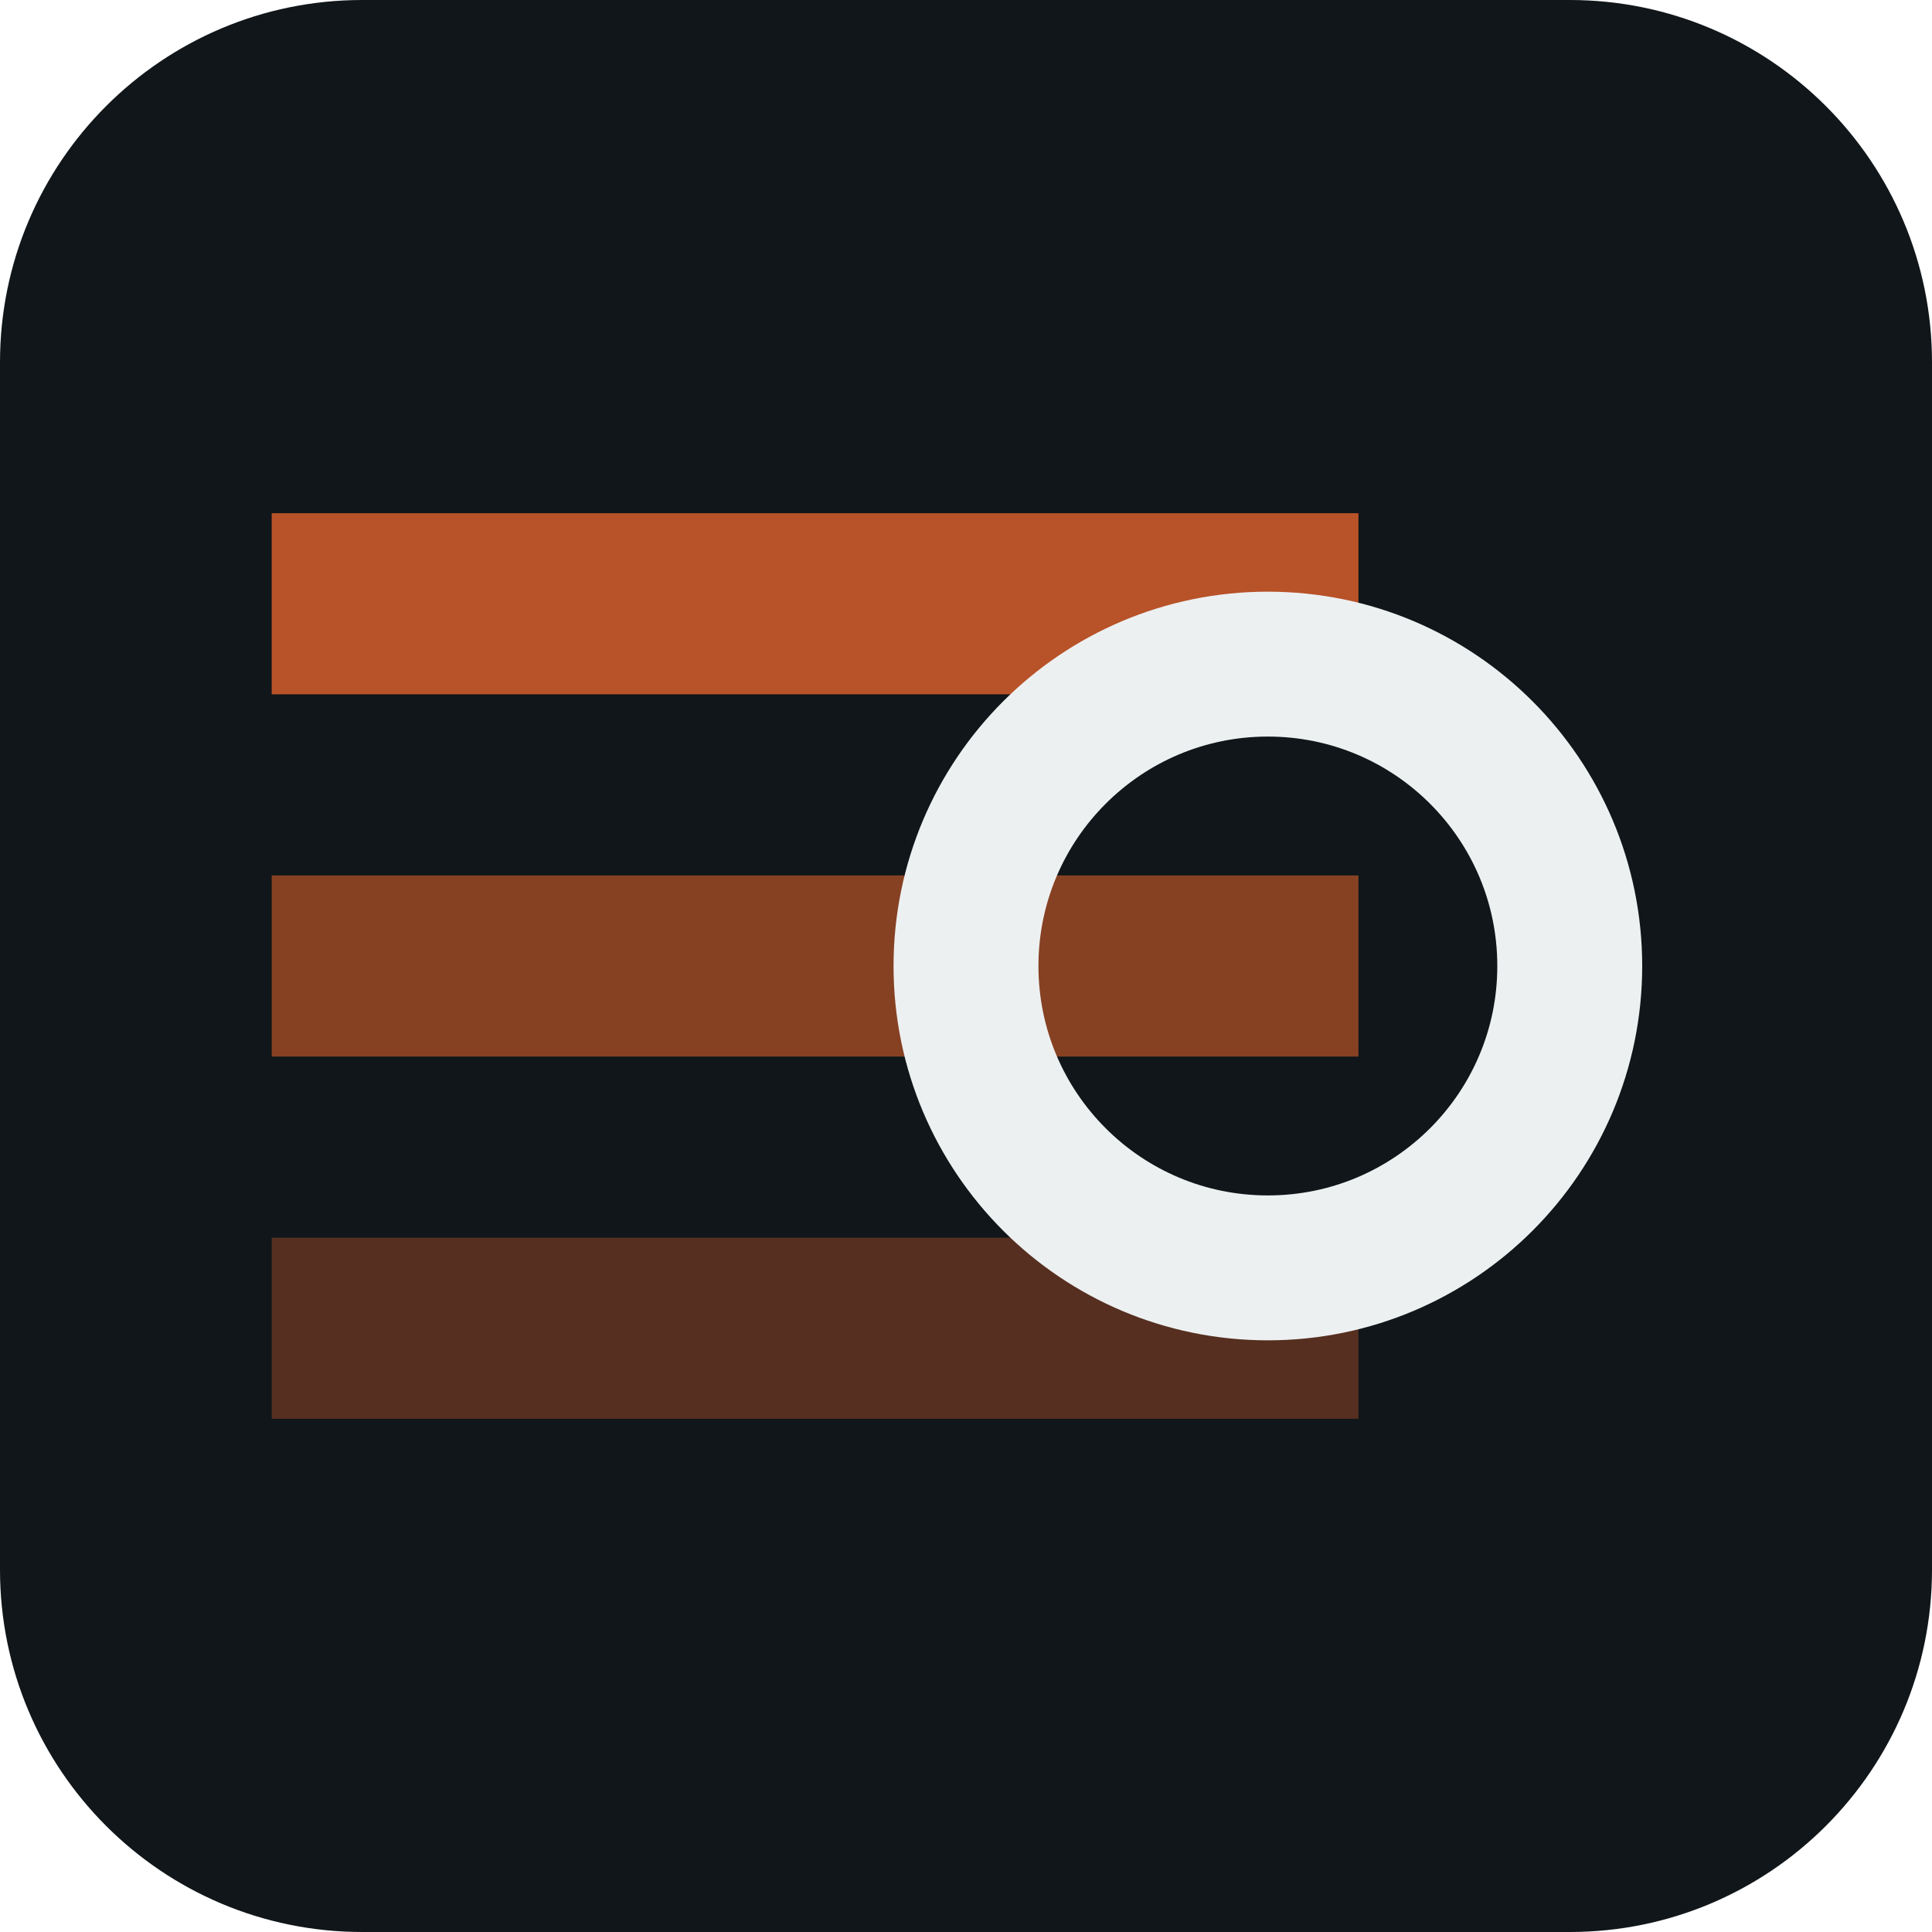
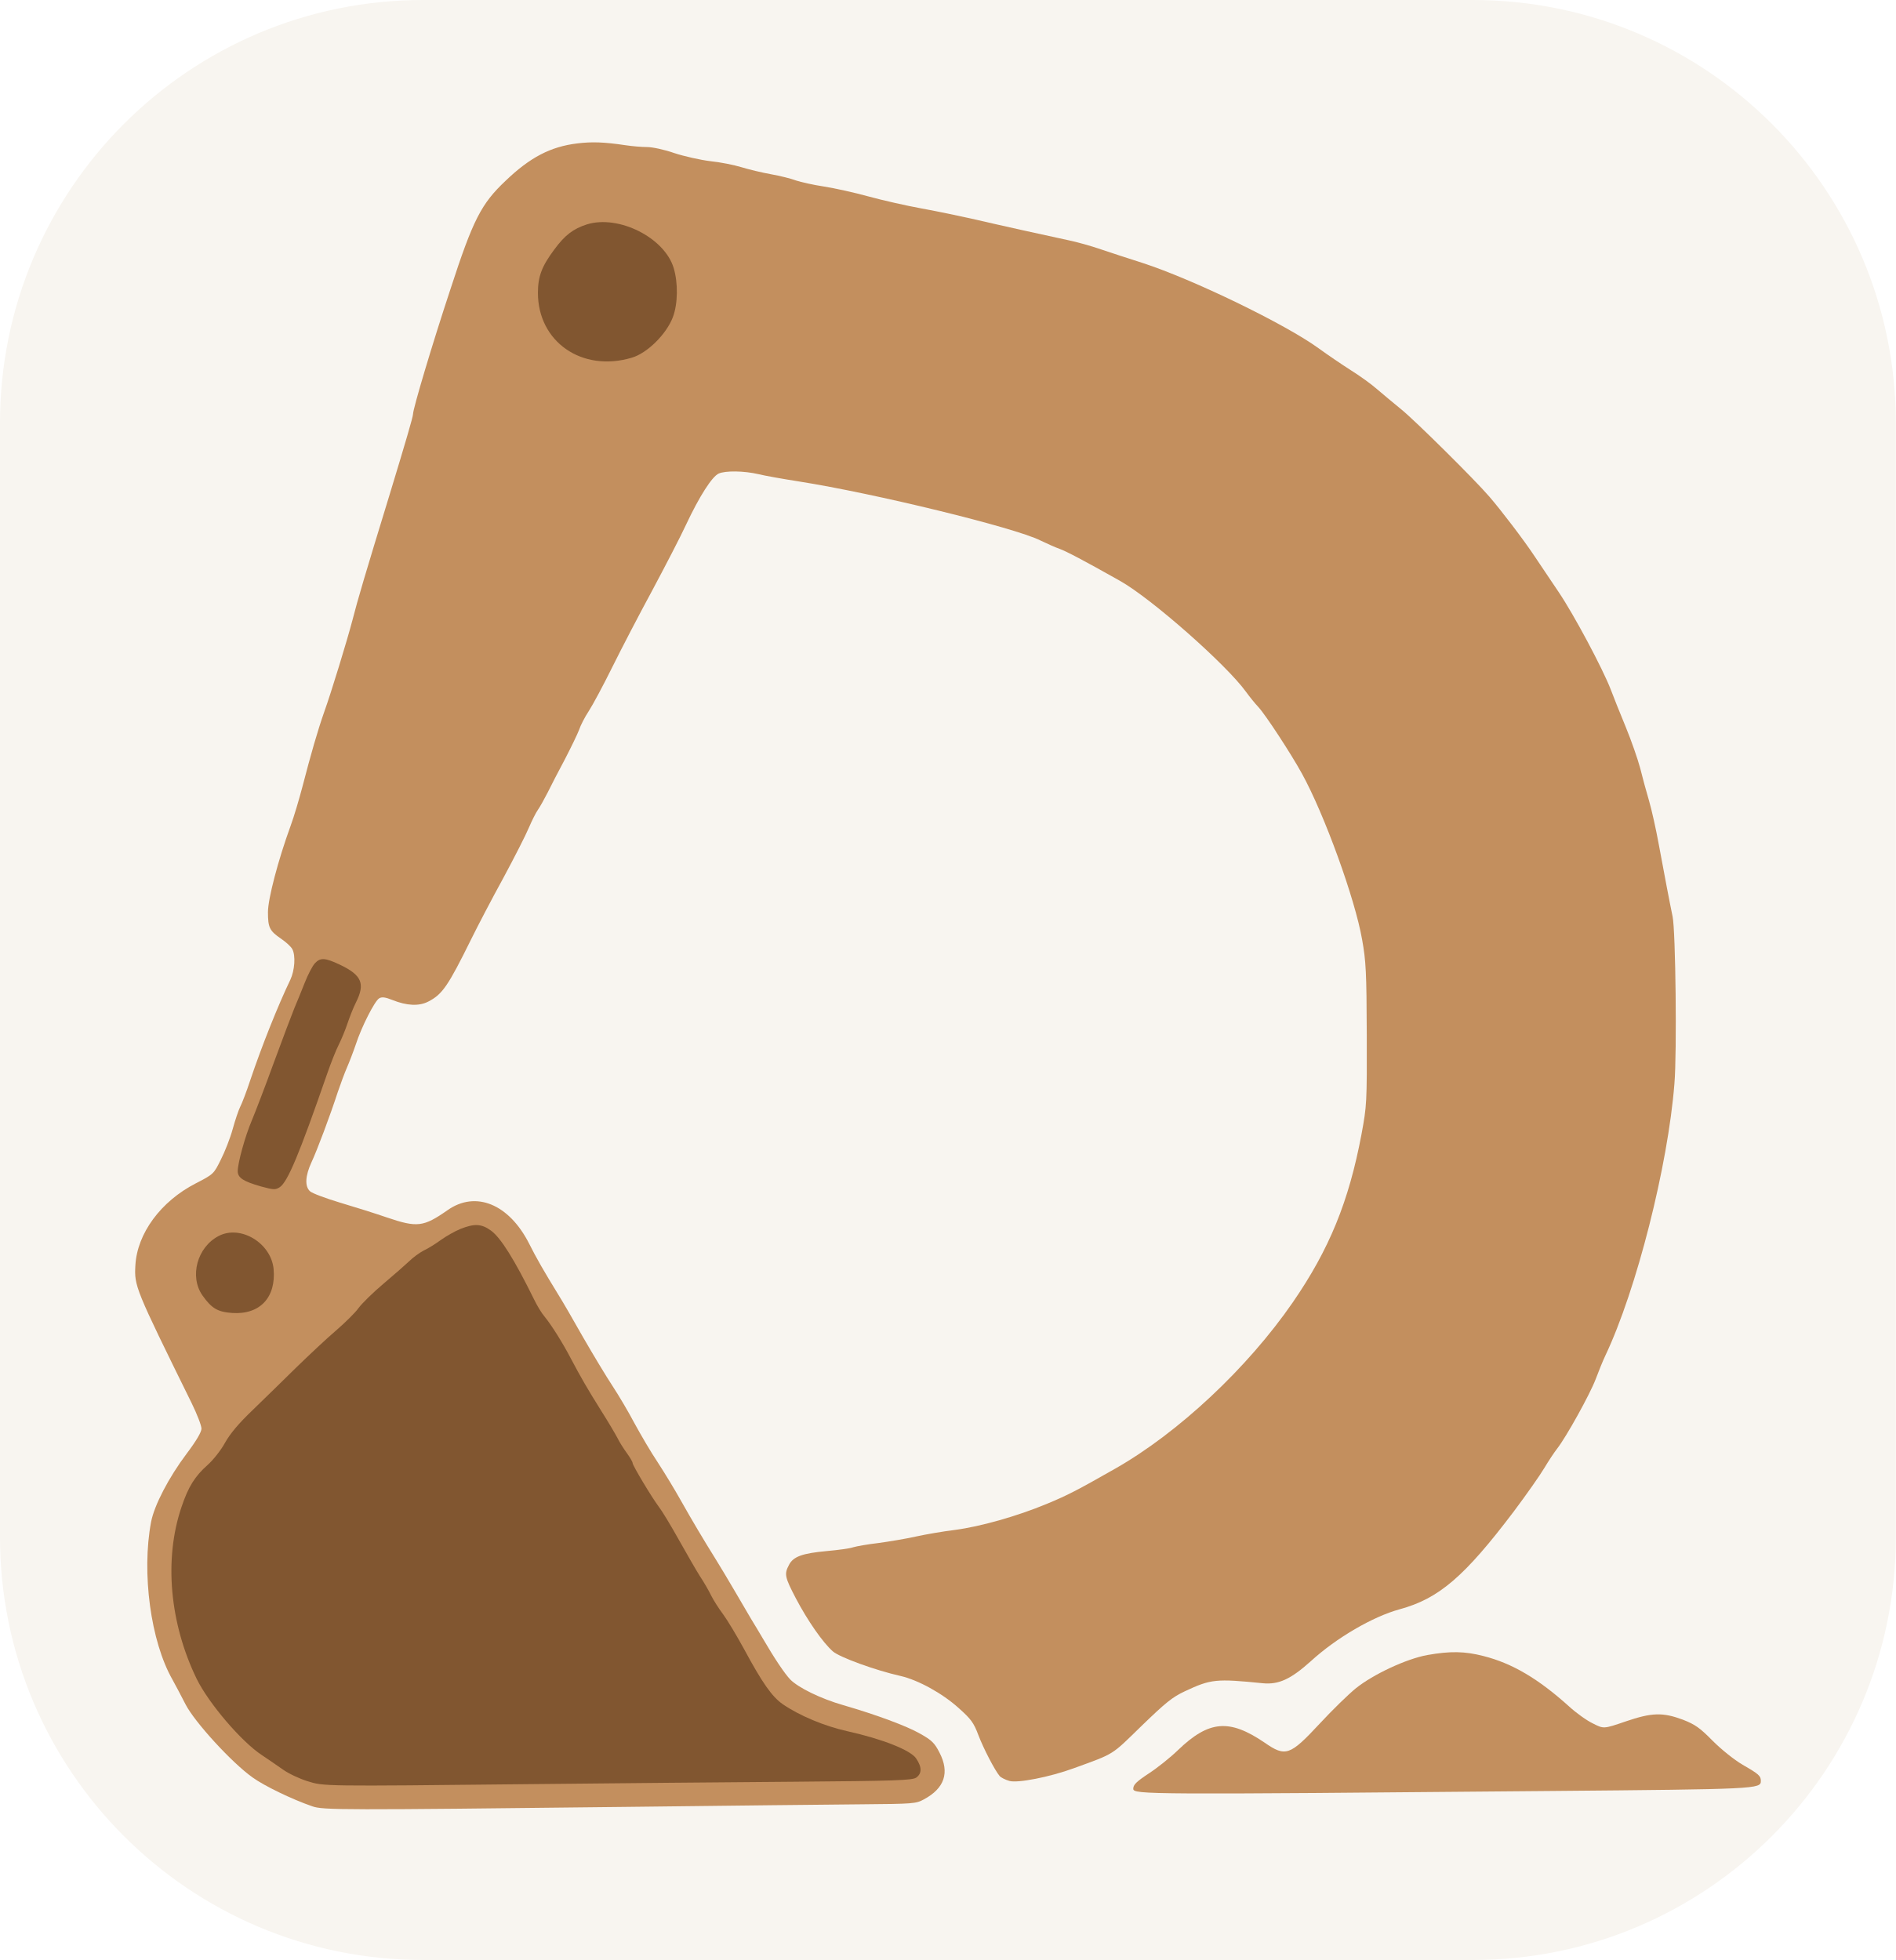
- <svg xmlns="http://www.w3.org/2000/svg" viewBox="0 0 32 32" width="32" height="32" role="img" aria-label="DirtView">
-   <rect width="32" height="32" rx="6" fill="#101619" />
-   <g fill="none" stroke="#B85228" stroke-width="3" stroke-linecap="square">
-     <path d="M6 10h15" />
-     <path d="M6 16h15" opacity="0.7" />
-     <path d="M6 22h15" opacity="0.42" />
+ <svg xmlns="http://www.w3.org/2000/svg" viewBox="330 320 941 973">
+   <rect x="330" y="320" width="941" height="973" rx="210" fill="#F8F5F0" />
+   <g transform="translate(0,1600) scale(0.1,-0.1)" fill="#C38F5E">
+     <path d="M6165 12088 c-132 -16 -234 -69 -355 -185 -122 -115 -162 -194 -274 -538 -91 -275 -186 -594 -186 -621 0 -13 -36 -136 -116 -399 -125 -408 -158 -520 -185 -625 -26 -99 -104 -355 -140 -455 -32 -91 -66 -209 -108 -371 -16 -61 -42 -149 -59 -195 -61 -167 -112 -361 -112 -427 0 -77 8 -93 65 -132 25 -17 50 -40 56 -52 17 -32 12 -105 -10 -152 -62 -129 -142 -330 -198 -496 -19 -58 -42 -118 -51 -135 -8 -16 -25 -66 -37 -110 -12 -44 -39 -113 -59 -152 -35 -71 -36 -72 -125 -118 -173 -89 -290 -248 -299 -406 -6 -104 -1 -115 279 -684 27 -55 49 -112 49 -127 0 -17 -25 -60 -74 -125 -88 -117 -160 -255 -176 -338 -48 -253 -2 -594 106 -783 14 -26 44 -81 65 -123 45 -88 231 -291 333 -363 58 -42 197 -109 296 -143 53 -19 148 -19 1550 -3 509 6 1042 12 1185 13 245 2 262 3 300 24 103 55 130 133 78 233 -24 47 -38 61 -95 93 -68 39 -220 95 -382 142 -112 32 -224 87 -264 128 -28 30 -75 99 -138 207 -15 25 -40 68 -57 95 -16 28 -53 91 -82 140 -29 50 -70 118 -91 152 -63 101 -117 192 -174 293 -29 52 -81 138 -115 190 -35 52 -86 140 -116 195 -29 55 -78 138 -109 185 -31 47 -96 155 -145 240 -48 85 -104 182 -125 215 -70 114 -108 180 -143 250 -100 198 -266 266 -406 167 -119 -83 -150 -87 -300 -36 -58 20 -163 53 -234 74 -70 21 -137 46 -148 56 -27 24 -24 77 7 144 28 60 92 230 131 350 14 41 34 95 45 120 11 25 31 77 44 115 29 89 94 216 116 229 13 8 30 6 65 -8 72 -29 133 -32 179 -8 70 36 98 77 214 312 31 63 102 199 158 301 55 102 112 214 127 250 15 35 35 75 45 89 10 14 31 52 48 85 16 33 55 108 86 166 30 58 62 124 70 145 7 22 29 65 49 95 19 29 72 128 117 219 45 91 134 262 198 380 63 118 140 266 169 329 64 136 127 235 160 250 33 15 126 14 198 -3 33 -8 123 -24 200 -36 375 -59 1072 -229 1199 -293 33 -16 76 -35 96 -42 33 -12 119 -57 300 -159 156 -88 528 -416 625 -551 16 -22 43 -56 61 -75 36 -39 161 -230 216 -330 111 -201 264 -622 299 -825 19 -105 22 -163 23 -470 1 -341 0 -354 -26 -495 -63 -335 -160 -572 -341 -835 -224 -325 -567 -647 -882 -826 -188 -107 -236 -132 -340 -175 -147 -61 -327 -112 -455 -129 -58 -7 -145 -22 -195 -33 -49 -11 -133 -25 -185 -32 -52 -6 -108 -16 -125 -21 -16 -6 -76 -14 -132 -19 -120 -11 -166 -27 -187 -69 -24 -45 -21 -60 35 -167 58 -110 133 -218 183 -262 33 -29 211 -94 336 -122 87 -20 207 -86 287 -158 63 -56 76 -74 99 -135 25 -66 82 -176 106 -204 6 -7 27 -18 48 -24 40 -12 200 19 320 63 206 75 184 62 336 210 120 116 153 143 215 172 130 61 155 63 386 40 80 -8 140 20 240 110 127 116 308 221 440 257 195 53 322 162 567 486 63 84 131 181 151 215 21 35 50 79 65 98 45 58 161 267 190 343 15 40 36 92 48 117 155 327 311 943 343 1350 13 152 6 759 -9 830 -16 77 -41 209 -68 355 -14 77 -36 176 -49 220 -13 44 -33 117 -44 162 -12 45 -44 137 -72 205 -28 67 -61 151 -74 185 -40 104 -183 372 -258 483 -39 58 -93 139 -121 180 -53 80 -166 228 -224 295 -73 85 -370 379 -437 433 -38 31 -92 76 -120 100 -27 24 -85 66 -130 94 -44 28 -116 77 -160 109 -165 120 -625 343 -875 424 -63 20 -155 50 -205 67 -49 17 -121 37 -160 45 -86 18 -343 75 -485 108 -58 13 -168 36 -245 50 -77 14 -196 41 -265 60 -69 19 -168 41 -220 49 -53 8 -115 22 -139 30 -23 9 -79 23 -124 31 -45 8 -111 24 -147 35 -36 11 -105 25 -155 30 -49 6 -129 24 -178 40 -48 17 -109 30 -135 30 -26 0 -74 4 -107 9 -106 16 -168 18 -240 9z" />
+     <path d="M10385 4584 c-105 -19 -269 -96 -355 -165 -36 -29 -117 -108 -180 -176 -148 -159 -169 -166 -273 -94 -175 119 -276 111 -430 -37 -37 -36 -102 -88 -145 -116 -62 -41 -77 -56 -77 -76 0 -29 64 -29 2070 -11 1030 9 1045 10 1045 50 0 25 -10 34 -90 80 -44 26 -106 76 -150 120 -63 64 -86 80 -147 104 -100 37 -153 36 -285 -9 -108 -37 -108 -37 -161 -10 -30 14 -83 52 -118 84 -153 138 -283 215 -426 251 -93 24 -165 25 -278 5z" />
  </g>
-   <circle cx="21" cy="16" r="5" fill="none" stroke="#EDF0F1" stroke-width="2.4" />
+   <g transform="translate(0,1600) scale(0.1,-0.1)" fill="#815630">
+     <path d="M6213 11686 c-68 -22 -109 -53 -162 -125 -62 -83 -81 -134 -81 -215 0 -243 219 -395 465 -322 77 22 173 117 205 202 25 67 26 169 4 243 -45 151 -273 266 -431 217z" />
+     <path d="M4863 8018 c-12 -13 -35 -57 -51 -98 -16 -41 -39 -97 -51 -125 -11 -27 -57 -148 -101 -268 -44 -121 -94 -251 -110 -289 -33 -77 -70 -211 -70 -252 0 -33 28 -51 116 -76 62 -17 71 -17 92 -4 40 26 98 166 236 564 18 52 44 118 58 145 14 28 33 75 43 105 10 30 28 76 41 102 48 95 30 137 -79 189 -74 35 -97 36 -124 7z" />
+     <path d="M5585 6699 c-27 -11 -71 -36 -96 -54 -26 -19 -64 -43 -86 -53 -21 -11 -54 -35 -73 -54 -19 -18 -76 -68 -127 -111 -51 -43 -106 -97 -123 -120 -16 -23 -67 -73 -112 -112 -45 -38 -134 -122 -199 -185 -64 -63 -161 -158 -215 -210 -69 -66 -111 -116 -137 -162 -20 -37 -59 -86 -86 -110 -64 -57 -96 -108 -130 -209 -88 -259 -59 -578 76 -855 60 -121 222 -311 323 -377 30 -20 78 -53 105 -72 28 -20 82 -45 120 -57 84 -26 68 -26 1100 -15 413 4 1008 10 1324 12 494 4 578 7 598 20 29 20 30 52 0 96 -28 41 -167 96 -342 135 -113 25 -237 77 -320 134 -53 37 -101 105 -191 272 -37 68 -84 146 -104 173 -21 28 -48 70 -60 94 -12 25 -37 68 -55 95 -18 28 -65 110 -105 181 -40 72 -85 146 -100 165 -34 45 -130 205 -130 217 0 6 -13 28 -29 50 -16 22 -37 55 -46 74 -10 19 -45 79 -80 134 -72 115 -100 164 -150 258 -42 81 -99 171 -132 211 -14 16 -37 54 -52 85 -98 199 -165 306 -214 342 -47 34 -82 36 -152 8z" />
+     <path d="M4385 6664 c-106 -55 -146 -201 -80 -295 46 -65 76 -82 148 -87 138 -9 218 78 205 219 -13 129 -165 220 -273 163z" />
+   </g>
</svg>
